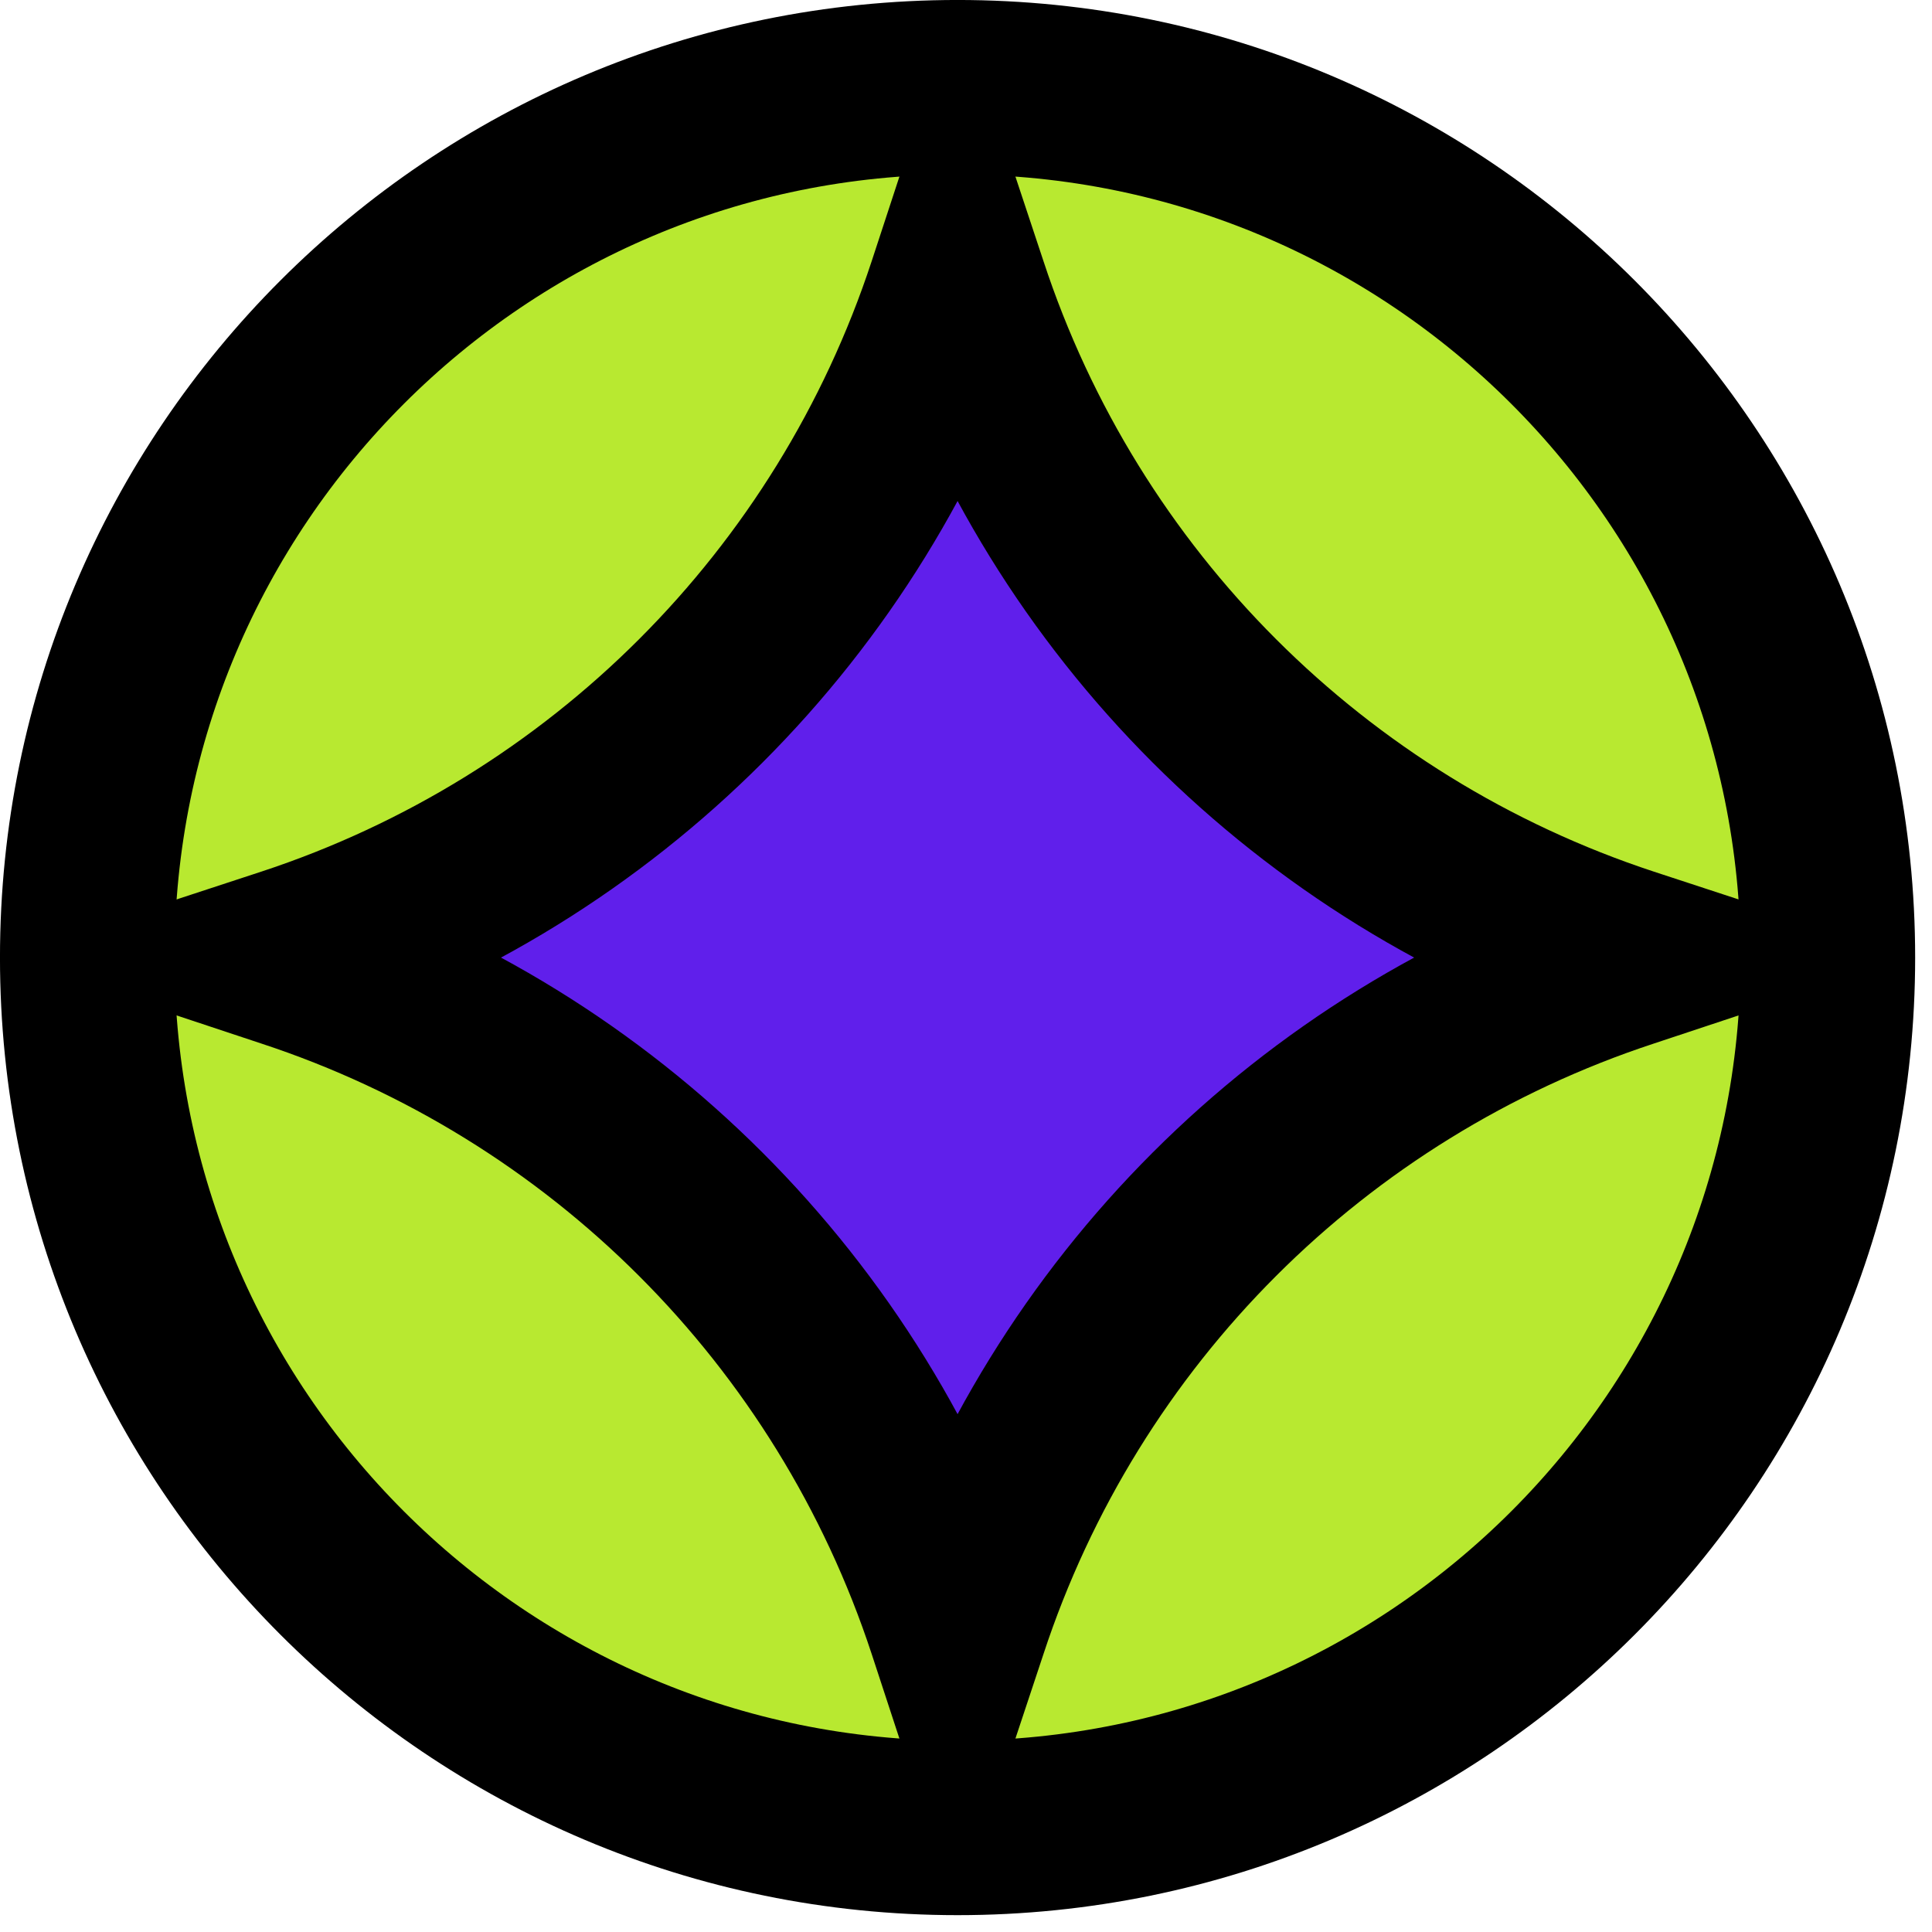
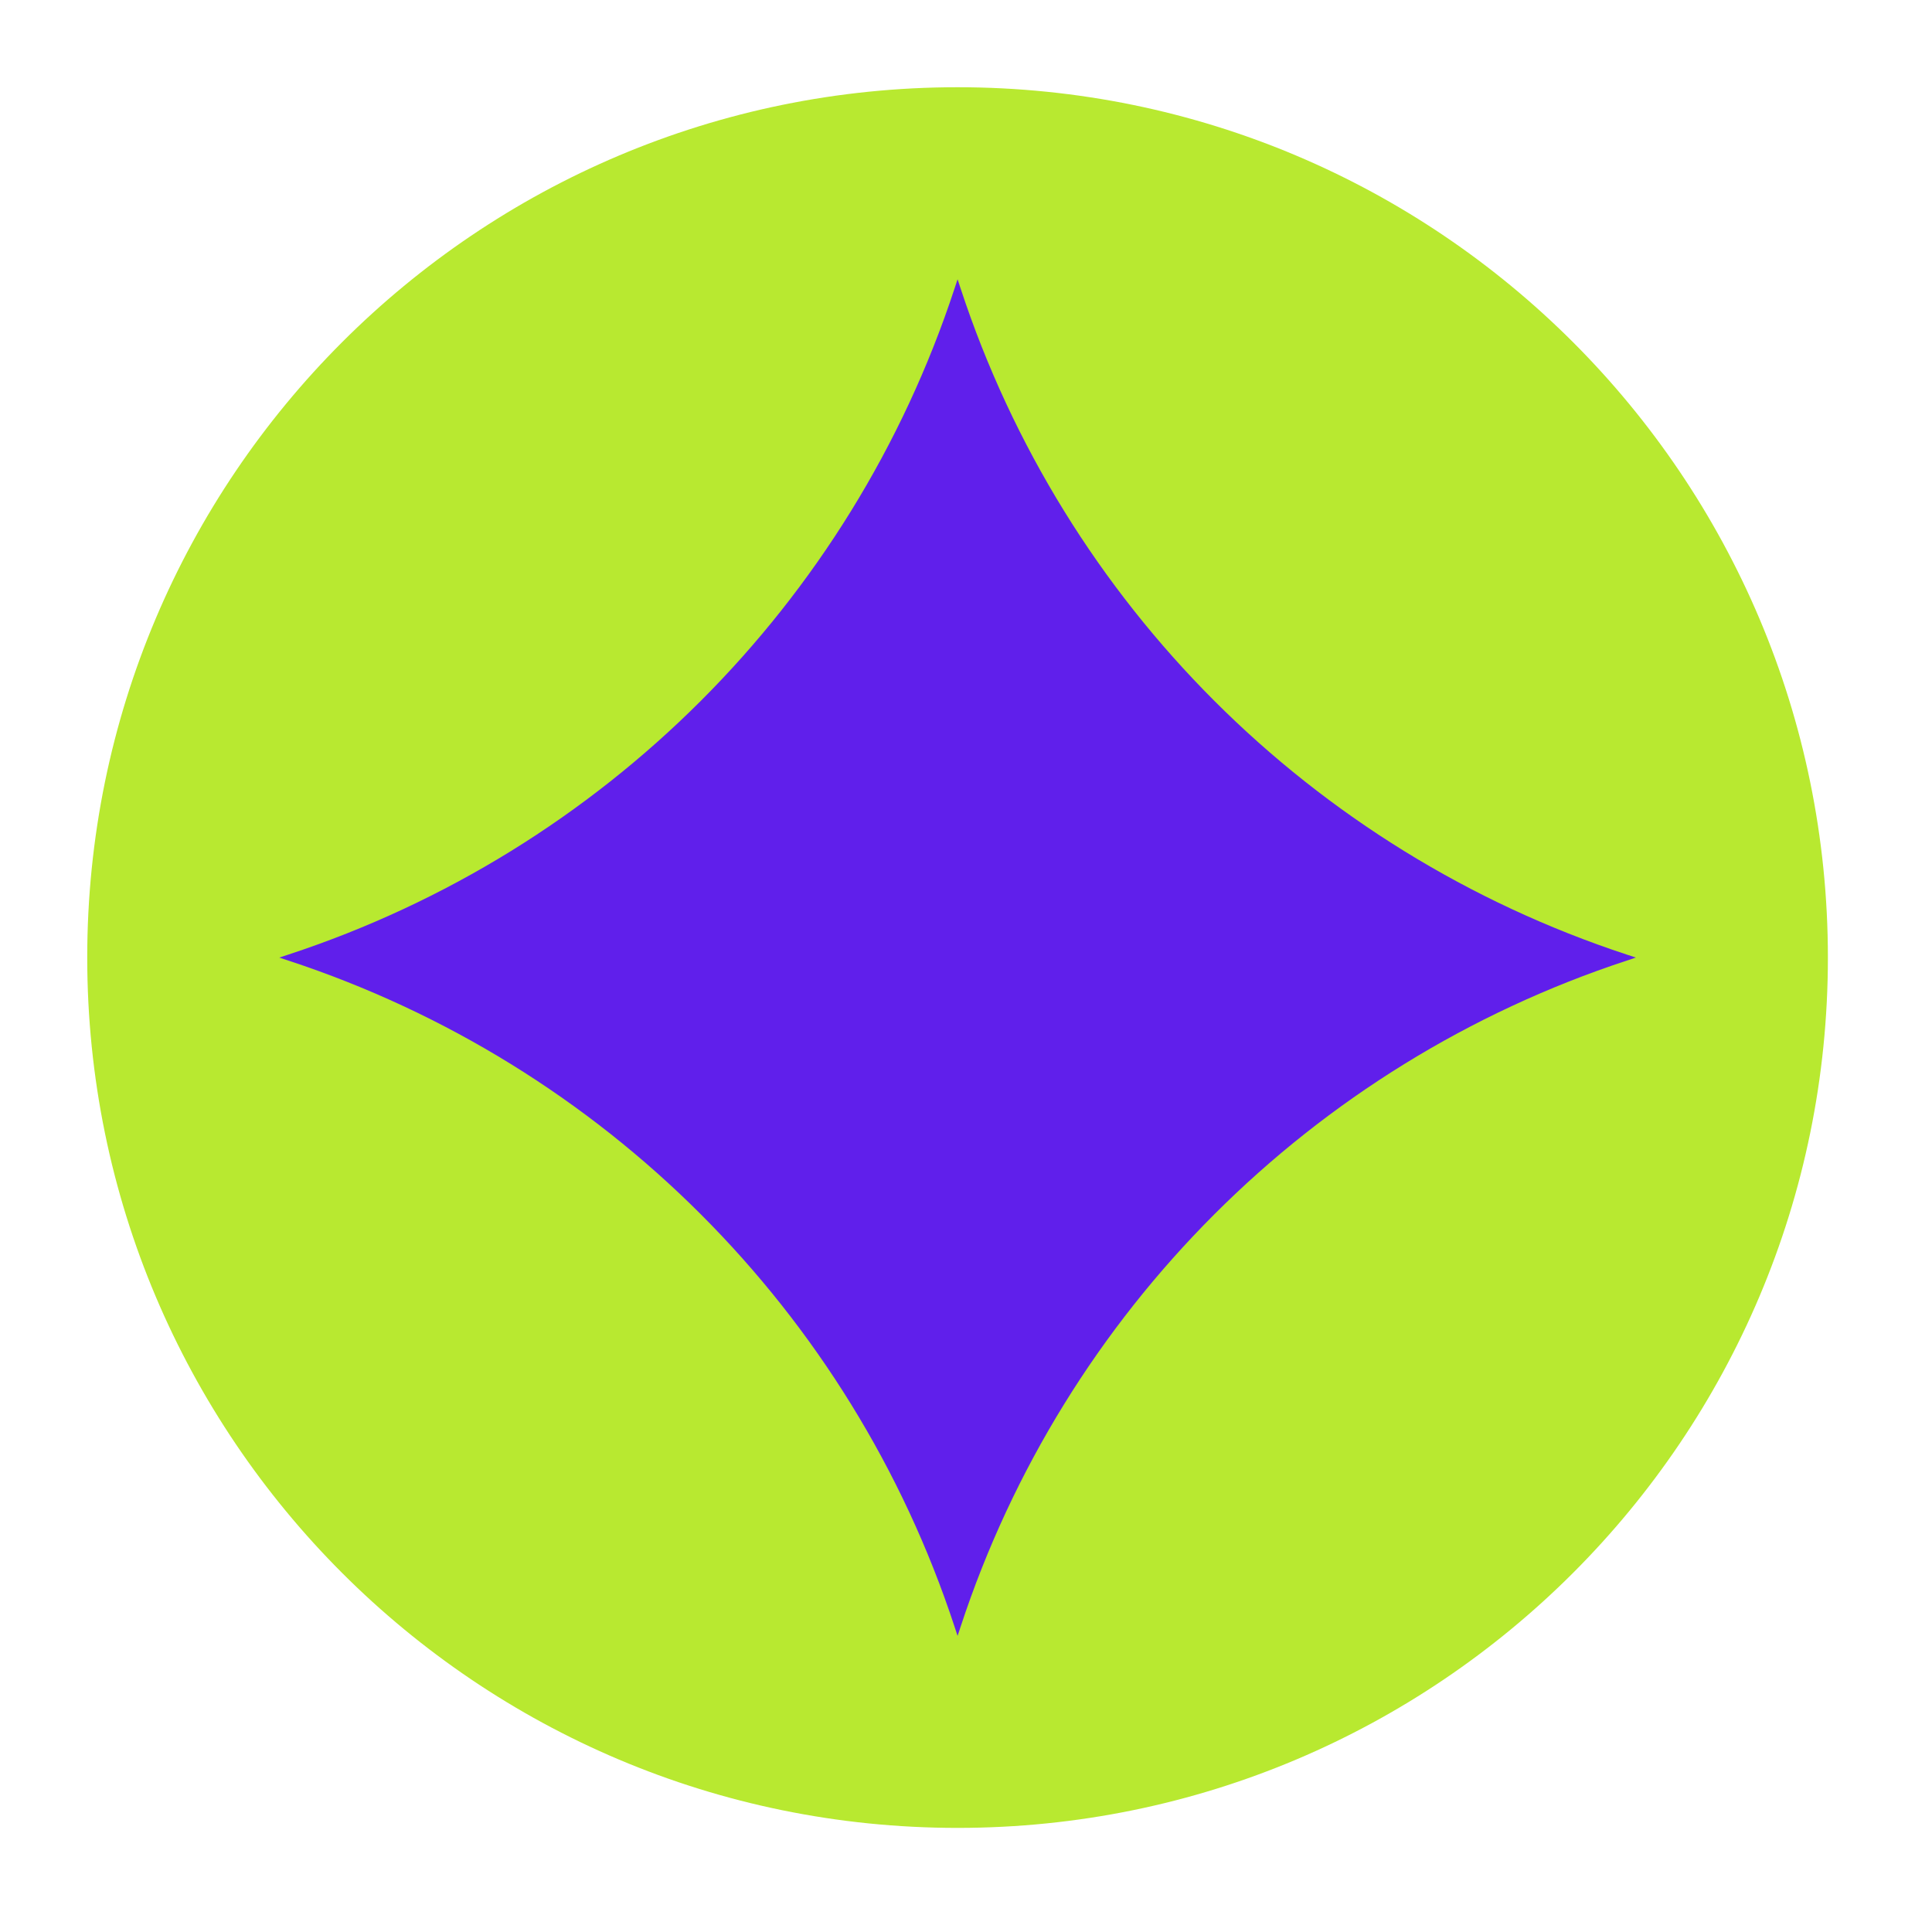
<svg xmlns="http://www.w3.org/2000/svg" width="52" height="52" viewBox="0 0 52 52" fill="none">
-   <circle cx="25.773" cy="25.773" r="23.425" fill="#B8E930" stroke="black" stroke-width="4.697" />
-   <path d="M25.692 7.764L25.773 7.517L25.855 7.764C28.645 16.248 35.299 22.902 43.783 25.692L44.03 25.773L43.783 25.855C35.299 28.645 28.645 35.299 25.855 43.783L25.773 44.03L25.692 43.783C22.902 35.299 16.248 28.645 7.764 25.855L7.517 25.773L7.764 25.692C16.248 22.902 22.902 16.248 25.692 7.764Z" fill="#601FEB" stroke="black" stroke-width="4.697" />
+   <circle cx="25.773" cy="25.773" r="23.425" fill="#B8E930" />
+   <path d="M25.692 7.764L25.773 7.517L25.855 7.764C28.645 16.248 35.299 22.902 43.783 25.692L44.03 25.773L43.783 25.855C35.299 28.645 28.645 35.299 25.855 43.783L25.773 44.03L25.692 43.783C22.902 35.299 16.248 28.645 7.764 25.855L7.517 25.773L7.764 25.692C16.248 22.902 22.902 16.248 25.692 7.764Z" fill="#601FEB" />
</svg>
